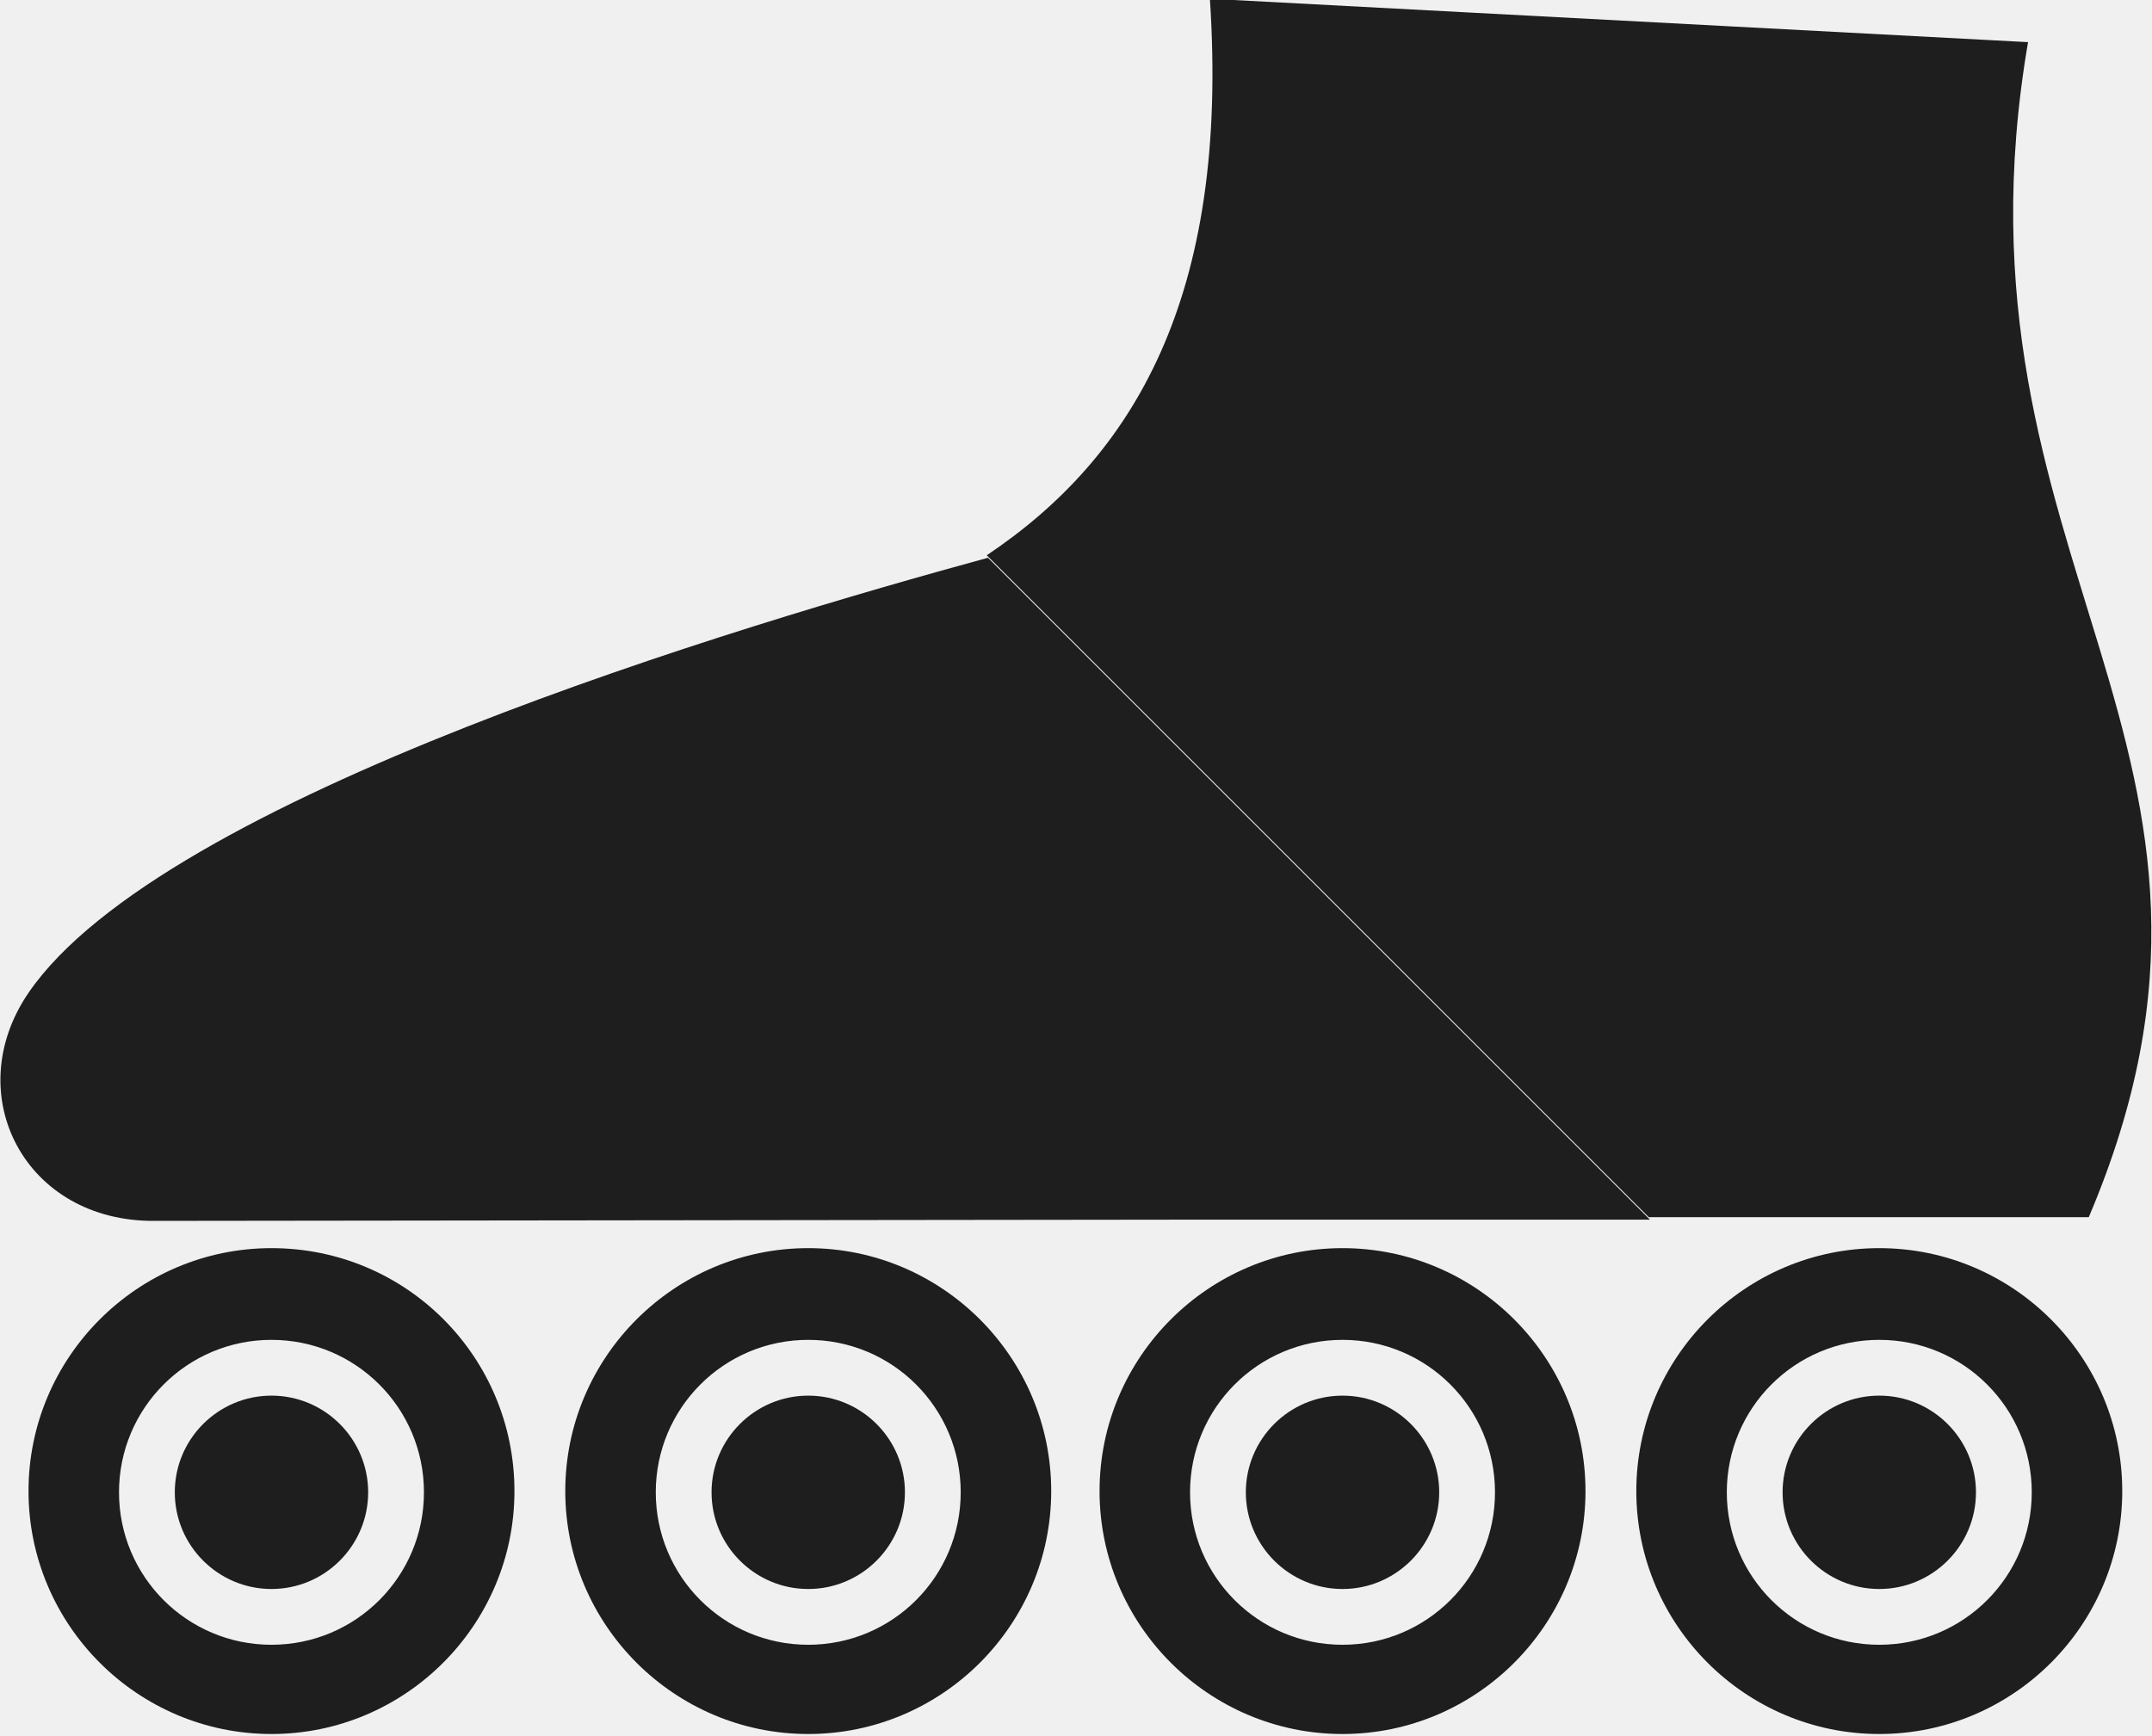
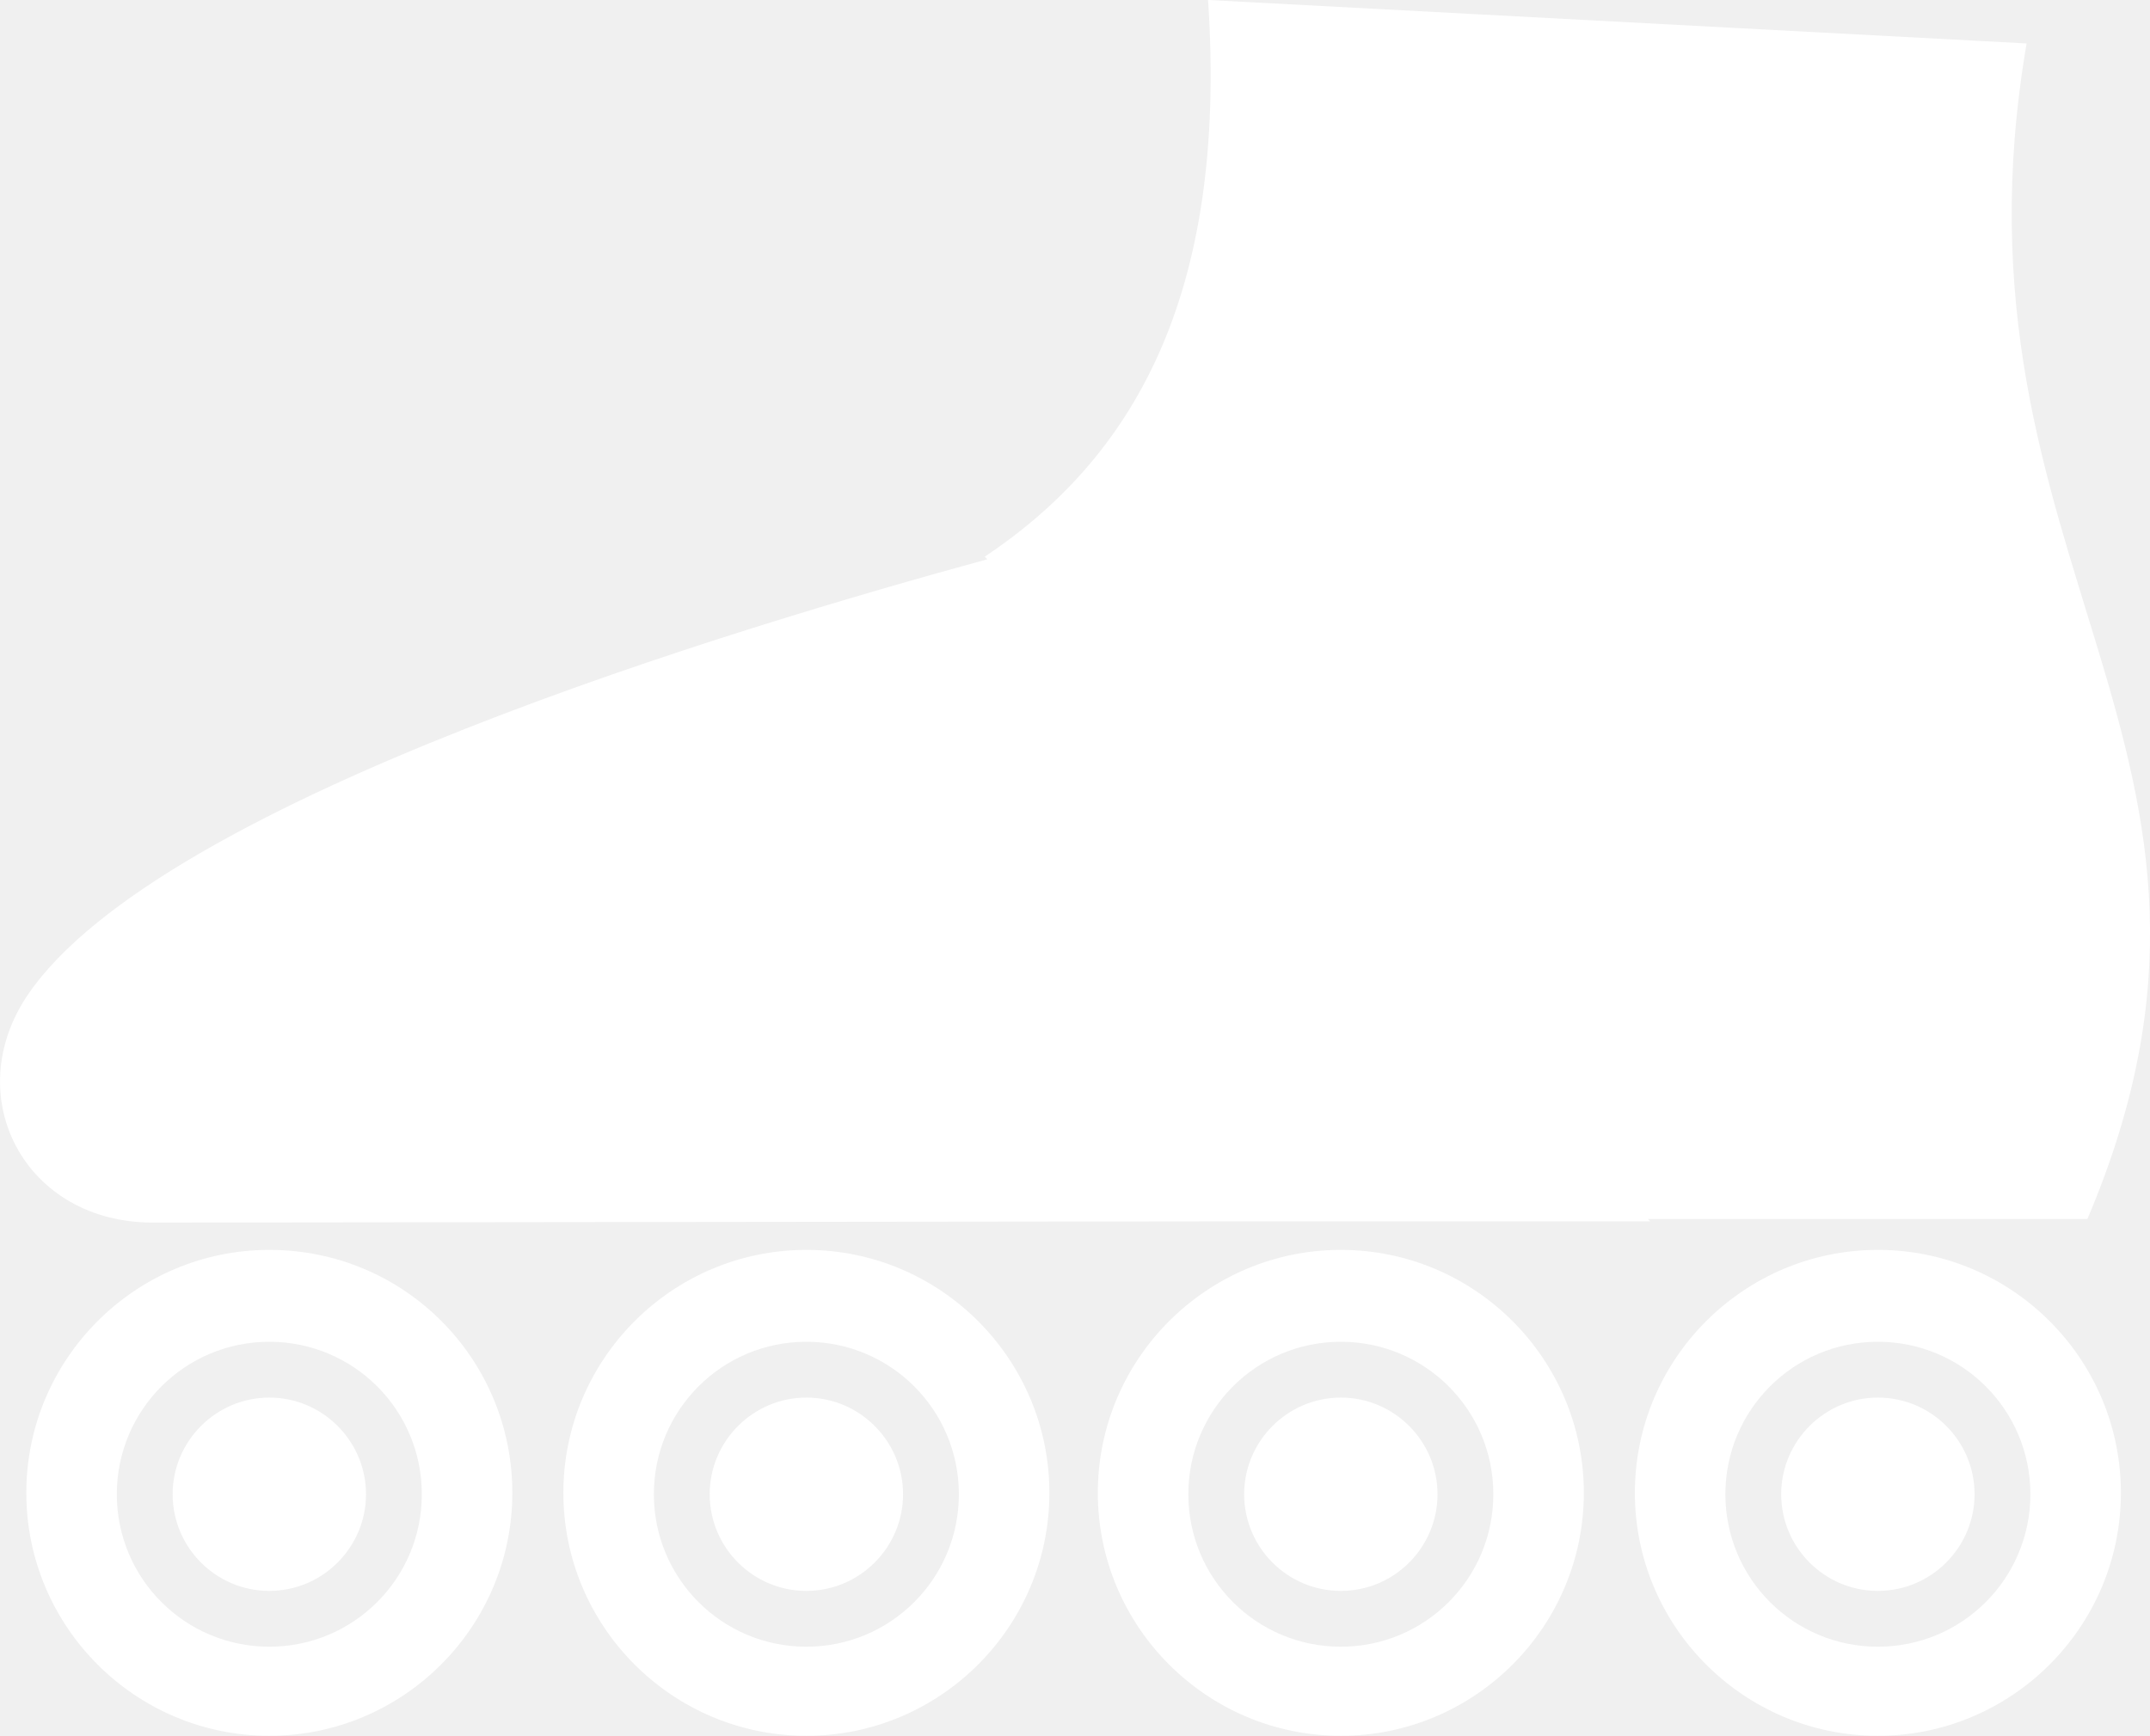
- <svg xmlns="http://www.w3.org/2000/svg" version="1.1" id="General_layer" x="0px" y="0px" viewBox="-225.8 891 173.6 140" enable-background="new -225.8 891 173.6 140" xml:space="preserve">
+ <svg xmlns="http://www.w3.org/2000/svg" version="1.1" id="General_layer" x="0px" y="0px" viewBox="1.2 1349 1078.5 870.9" enable-background="new 1.2 1349 1078.5 870.9" xml:space="preserve">
  <g>
-     <path fill="#1E1E1E" d="M-62.2,894.4c-7.2,42.1,21,56.9,4.9,94.8l-35.5,0l-53.4-53.4c11.8-7.9,19.6-20.8,18-44.9L-62.2,894.4   L-62.2,894.4z" />
-     <path fill="#1E1E1E" d="M-92.7,989.4l-53.4-53.4c-19.8,5.4-66.6,19.3-77.4,35.1c-5.6,8.2-0.3,18.5,10.2,18.4l84.7-0.1H-92.7z" />
+     <path fill="#FFFFFF" d="M1017.8,1370.8L607.2,1349c10,149.9-38.6,230.2-112,279.3l1.3,1.3c-123.3,33.7-414.1,120.1-481.2,218.3   c-34.8,51-1.9,115.1,63.5,114.5l526.9-0.6H829l-1.2-1.2h220.5C1148.5,1724.8,973,1632.7,1017.8,1370.8z" />
    <g>
-       <path fill="#1E1E1E" d="M-160.6,1019.2c-4.3,0-7.8-3.5-7.8-7.8c0-4.3,3.5-7.8,7.8-7.8c4.3,0,7.8,3.5,7.8,7.8    C-152.8,1015.7-156.3,1019.2-160.6,1019.2L-160.6,1019.2z" />
-       <path fill="#1E1E1E" d="M-160.6,991.7c-10.8,0-19.6,8.8-19.6,19.6c0,10.8,8.8,19.6,19.6,19.6c10.8,0,19.6-8.8,19.6-19.6    C-141,1000.5-149.8,991.7-160.6,991.7z M-160.6,1023.7c-6.8,0-12.3-5.5-12.3-12.3c0-6.8,5.5-12.3,12.3-12.3    c6.8,0,12.3,5.5,12.3,12.3C-148.3,1018.2-153.8,1023.7-160.6,1023.7z" />
+       <path fill="#FFFFFF" d="M405.7,2147.2c-26.8,0-48.5-21.8-48.5-48.5s21.8-48.5,48.5-48.5s48.5,21.8,48.5,48.5    S432.4,2147.2,405.7,2147.2L405.7,2147.2z" />
+       <path fill="#FFFFFF" d="M405.7,1976.1c-67.2,0-121.9,54.7-121.9,121.9c0,67.2,54.7,121.9,121.9,121.9s121.9-54.7,121.9-121.9    C527.6,2030.8,472.9,1976.1,405.7,1976.1z M405.7,2175.2c-42.3,0-76.5-34.2-76.5-76.5s34.2-76.5,76.5-76.5s76.5,34.2,76.5,76.5    S448,2175.2,405.7,2175.2z" />
    </g>
    <g>
-       <path fill="#1E1E1E" d="M-203.9,1019.2c-4.3,0-7.8-3.5-7.8-7.8c0-4.3,3.5-7.8,7.8-7.8c4.3,0,7.8,3.5,7.8,7.8    C-196.1,1015.7-199.6,1019.2-203.9,1019.2L-203.9,1019.2z" />
-       <path fill="#1E1E1E" d="M-203.9,991.7c-10.8,0-19.6,8.8-19.6,19.6c0,10.8,8.8,19.6,19.6,19.6c10.8,0,19.6-8.8,19.6-19.6    C-184.3,1000.5-193,991.7-203.9,991.7z M-203.9,1023.7c-6.8,0-12.3-5.5-12.3-12.3c0-6.8,5.5-12.3,12.3-12.3    c6.8,0,12.3,5.5,12.3,12.3C-191.6,1018.2-197.1,1023.7-203.9,1023.7z" />
+       <path fill="#FFFFFF" d="M136.3,2147.2c-26.8,0-48.5-21.8-48.5-48.5s21.8-48.5,48.5-48.5s48.5,21.8,48.5,48.5    S163,2147.2,136.3,2147.2L136.3,2147.2z" />
+       <path fill="#FFFFFF" d="M136.3,1976.1c-67.2,0-121.9,54.7-121.9,121.9c0,67.2,54.7,121.9,121.9,121.9s121.9-54.7,121.9-121.9    C258.2,2030.8,204.1,1976.1,136.3,1976.1z M136.3,2175.2c-42.3,0-76.5-34.2-76.5-76.5s34.2-76.5,76.5-76.5s76.5,34.2,76.5,76.5    S178.6,2175.2,136.3,2175.2z" />
    </g>
    <g>
-       <path fill="#1E1E1E" d="M-74.2,1019.2c-4.3,0-7.8-3.5-7.8-7.8c0-4.3,3.5-7.8,7.8-7.8c4.3,0,7.8,3.5,7.8,7.8    C-66.4,1015.7-69.9,1019.2-74.2,1019.2L-74.2,1019.2z" />
-       <path fill="#1E1E1E" d="M-74.2,991.7c-10.8,0-19.6,8.8-19.6,19.6c0,10.8,8.8,19.6,19.6,19.6c10.8,0,19.6-8.8,19.6-19.6    C-54.6,1000.5-63.4,991.7-74.2,991.7z M-74.2,1023.7c-6.8,0-12.3-5.5-12.3-12.3c0-6.8,5.5-12.3,12.3-12.3    c6.8,0,12.3,5.5,12.3,12.3C-61.9,1018.2-67.4,1023.7-74.2,1023.7z" />
+       <path fill="#FFFFFF" d="M943.2,2147.2c-26.8,0-48.5-21.8-48.5-48.5s21.8-48.5,48.5-48.5c26.8,0,48.5,21.8,48.5,48.5    S969.9,2147.2,943.2,2147.2L943.2,2147.2z" />
+       <path fill="#FFFFFF" d="M943.2,1976.1c-67.2,0-121.9,54.7-121.9,121.9c0,67.2,54.7,121.9,121.9,121.9s121.9-54.7,121.9-121.9    C1065.1,2030.8,1010.4,1976.1,943.2,1976.1z M943.2,2175.2c-42.3,0-76.5-34.2-76.5-76.5s34.2-76.5,76.5-76.5s76.5,34.2,76.5,76.5    S985.5,2175.2,943.2,2175.2z" />
    </g>
    <g>
-       <path fill="#1E1E1E" d="M-117.5,1019.2c-4.3,0-7.8-3.5-7.8-7.8c0-4.3,3.5-7.8,7.8-7.8c4.3,0,7.8,3.5,7.8,7.8    C-109.7,1015.7-113.2,1019.2-117.5,1019.2L-117.5,1019.2z" />
-       <path fill="#1E1E1E" d="M-117.5,991.7c-10.8,0-19.6,8.8-19.6,19.6c0,10.8,8.8,19.6,19.6,19.6c10.8,0,19.6-8.8,19.6-19.6    C-97.9,1000.5-106.7,991.7-117.5,991.7z M-117.5,1023.7c-6.8,0-12.3-5.5-12.3-12.3c0-6.8,5.5-12.3,12.3-12.3    c6.8,0,12.3,5.5,12.3,12.3C-105.2,1018.2-110.7,1023.7-117.5,1023.7z" />
+       <path fill="#FFFFFF" d="M673.8,2147.2c-26.8,0-48.5-21.8-48.5-48.5s21.8-48.5,48.5-48.5s48.5,21.8,48.5,48.5    S700.6,2147.2,673.8,2147.2L673.8,2147.2z" />
+       <path fill="#FFFFFF" d="M673.8,1976.1c-67.2,0-121.9,54.7-121.9,121.9c0,67.2,54.7,121.9,121.9,121.9s121.9-54.7,121.9-121.9    C795.7,2030.8,741,1976.1,673.8,1976.1z M673.8,2175.2c-42.3,0-76.5-34.2-76.5-76.5s34.2-76.5,76.5-76.5s76.5,34.2,76.5,76.5    S716.1,2175.2,673.8,2175.2z" />
    </g>
  </g>
-   <g>
-     <text transform="matrix(1 0 0 1 201 1721)">
-       <tspan x="0" y="0" font-family="'MyriadPro-Regular'" font-size="12">1445800620_Invader_1.svg</tspan>
-       <tspan x="0" y="14.4" font-family="'MyriadPro-Regular'" font-size="12">1445800431_06_Pool.svg</tspan>
-       <tspan x="0" y="28.8" font-family="'MyriadPro-Regular'" font-size="12">1445800384_swiming-pool.svg</tspan>
-       <tspan x="0" y="43.2" font-family="'MyriadPro-Regular'" font-size="12">1445800366_blog.svg</tspan>
-       <tspan x="0" y="57.6" font-family="'MyriadPro-Regular'" font-size="12">1445800336_icon-game-controller-b.svg</tspan>
-       <tspan x="0" y="72" font-family="'MyriadPro-Regular'" font-size="12">1445800316_canopy.svg</tspan>
-       <tspan x="0" y="86.4" font-family="'MyriadPro-Regular'" font-size="12">1445800297_rugby.svg</tspan>
-       <tspan x="0" y="100.8" font-family="'MyriadPro-Regular'" font-size="12">1445800292_climbing.svg</tspan>
-       <tspan x="0" y="115.2" font-family="'MyriadPro-Regular'" font-size="12">1445800283_frisbee.svg</tspan>
-       <tspan x="0" y="129.6" font-family="'MyriadPro-Regular'" font-size="12">1445800269_bowling.svg</tspan>
-       <tspan x="0" y="144" font-family="'MyriadPro-Regular'" font-size="12">1445800264_football2.svg</tspan>
-       <tspan x="0" y="158.4" font-family="'MyriadPro-Regular'" font-size="12">1445800248_ping_pong.svg</tspan>
-       <tspan x="0" y="172.8" font-family="'MyriadPro-Regular'" font-size="12">1445800230_floating_guru.svg</tspan>
-       <tspan x="0" y="187.2" font-family="'MyriadPro-Regular'" font-size="12">1445800217_barbell.svg</tspan>
-       <tspan x="0" y="201.6" font-family="'MyriadPro-Regular'" font-size="12">1445800204_regular_biking.svg</tspan>
-       <tspan x="0" y="216" font-family="'MyriadPro-Regular'" font-size="12">1445800194_running.svg</tspan>
-     </text>
-   </g>
</svg>
